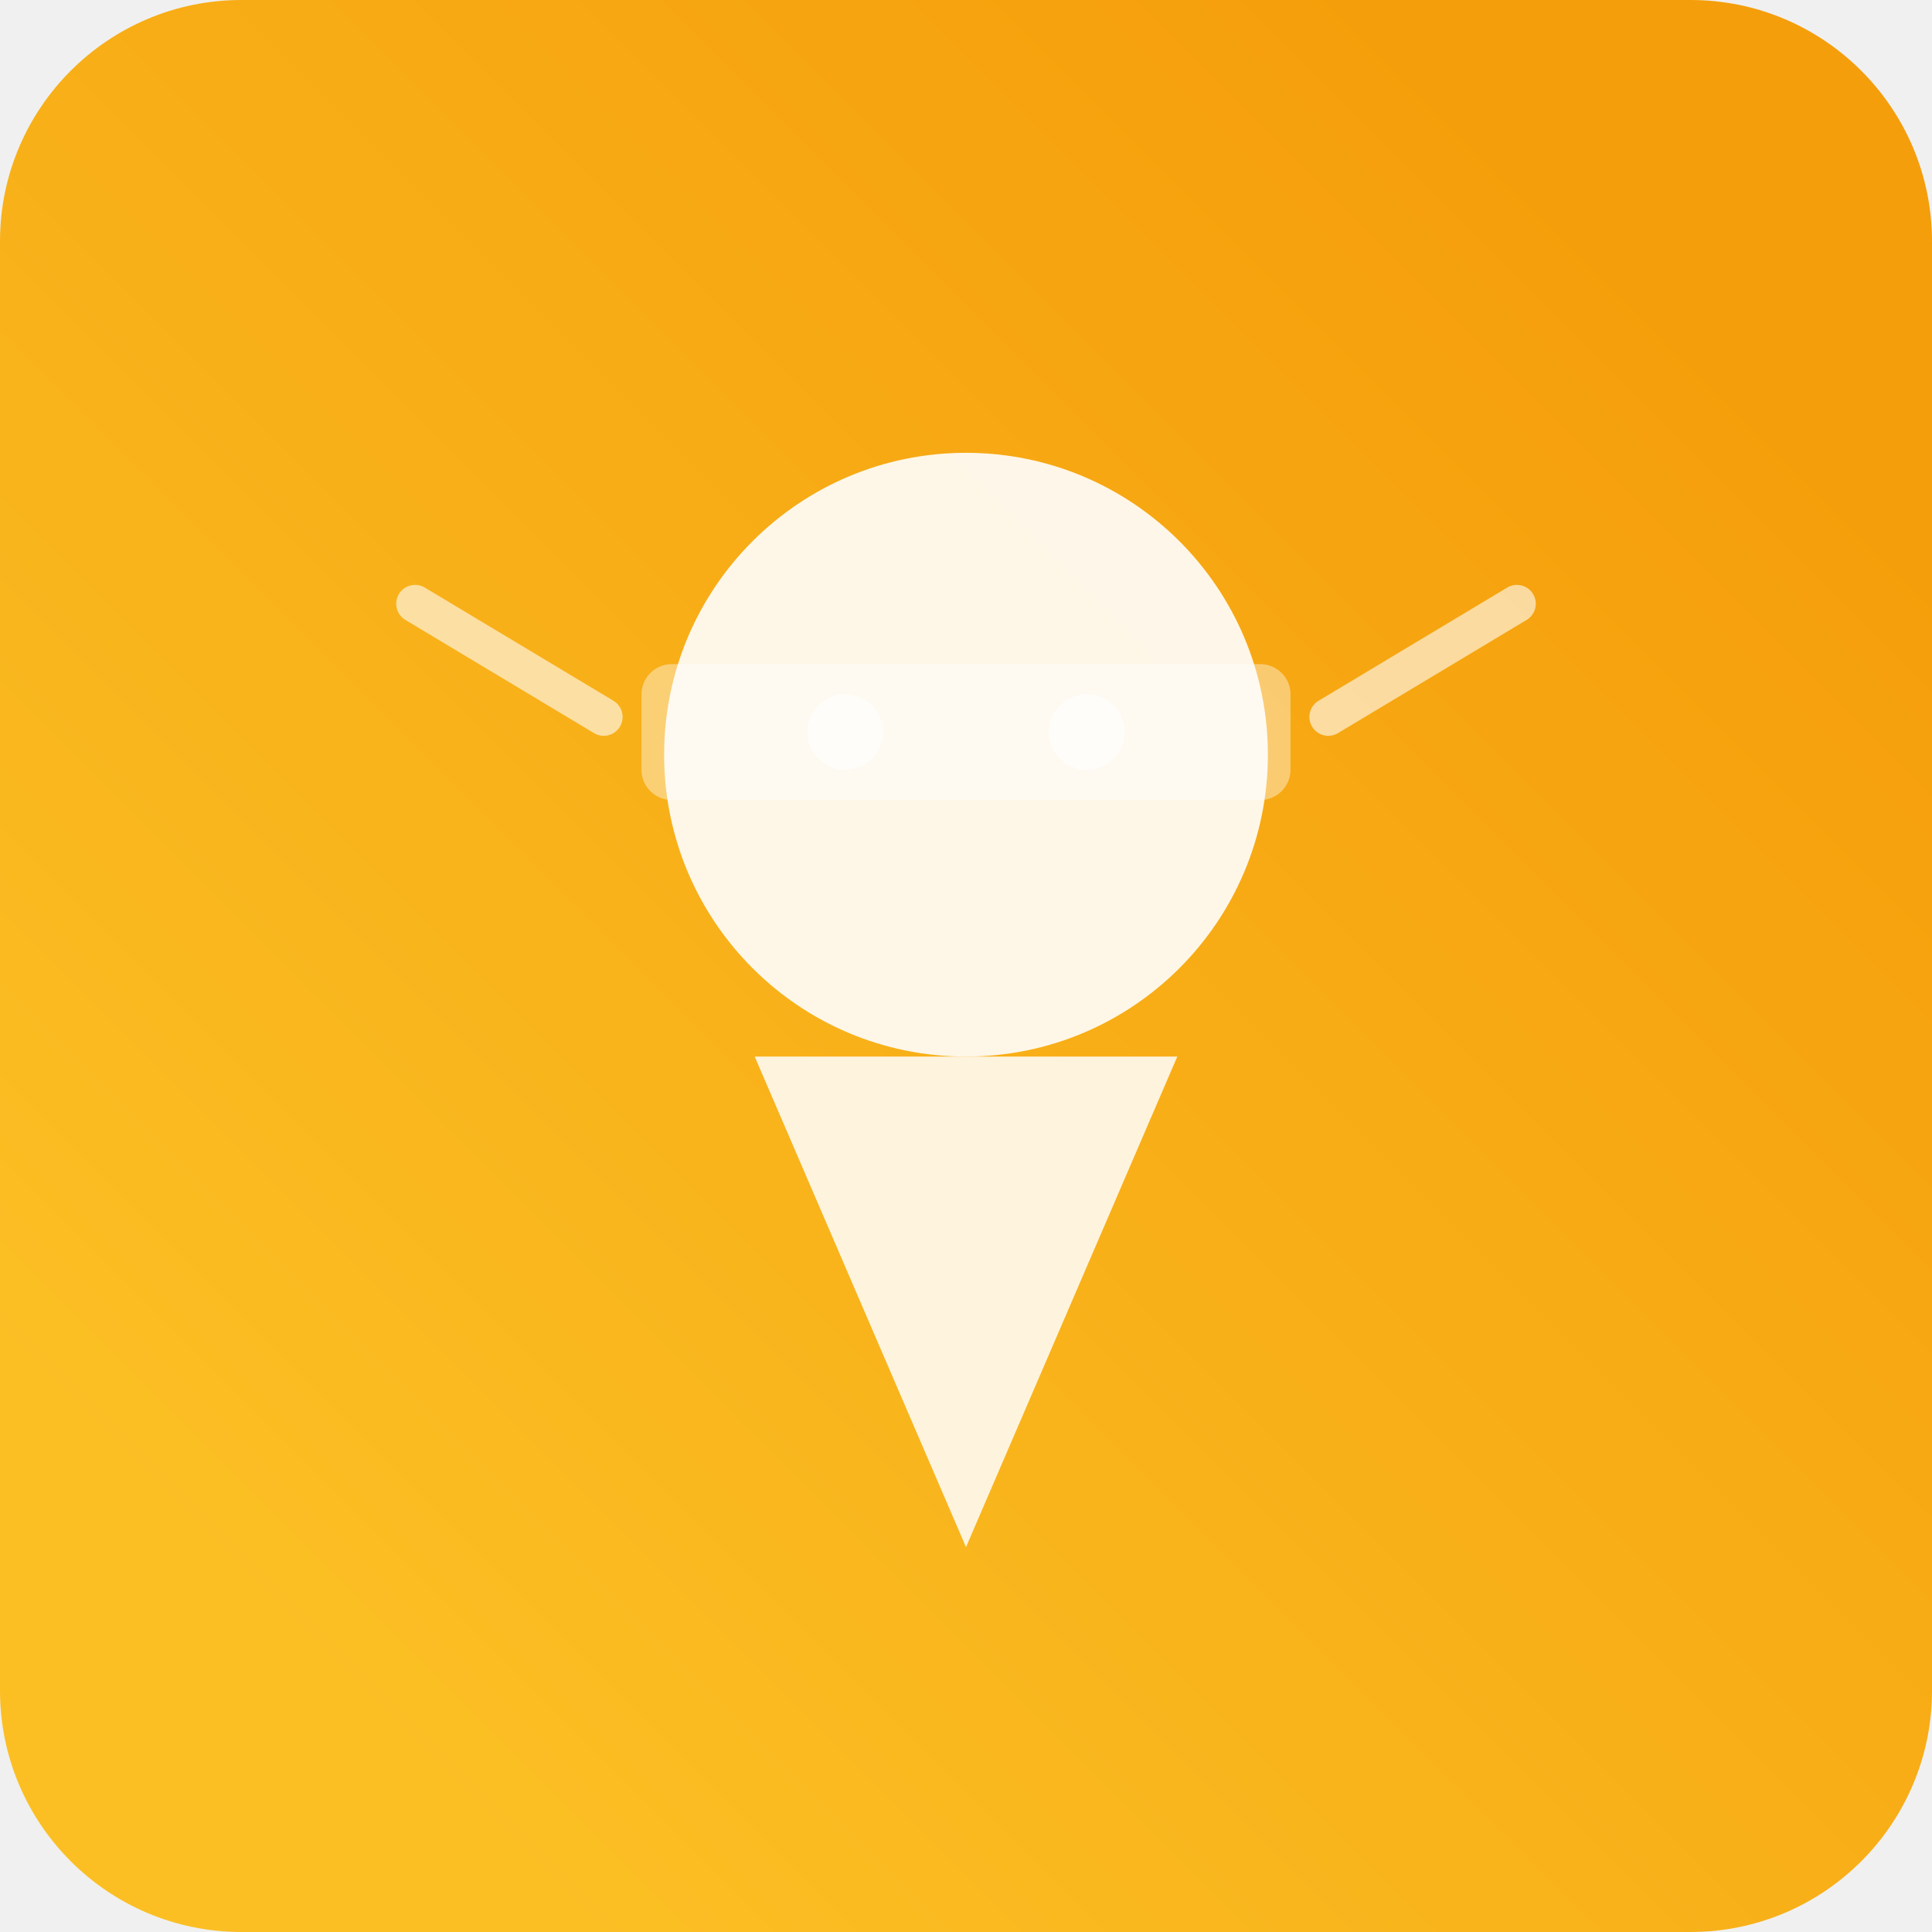
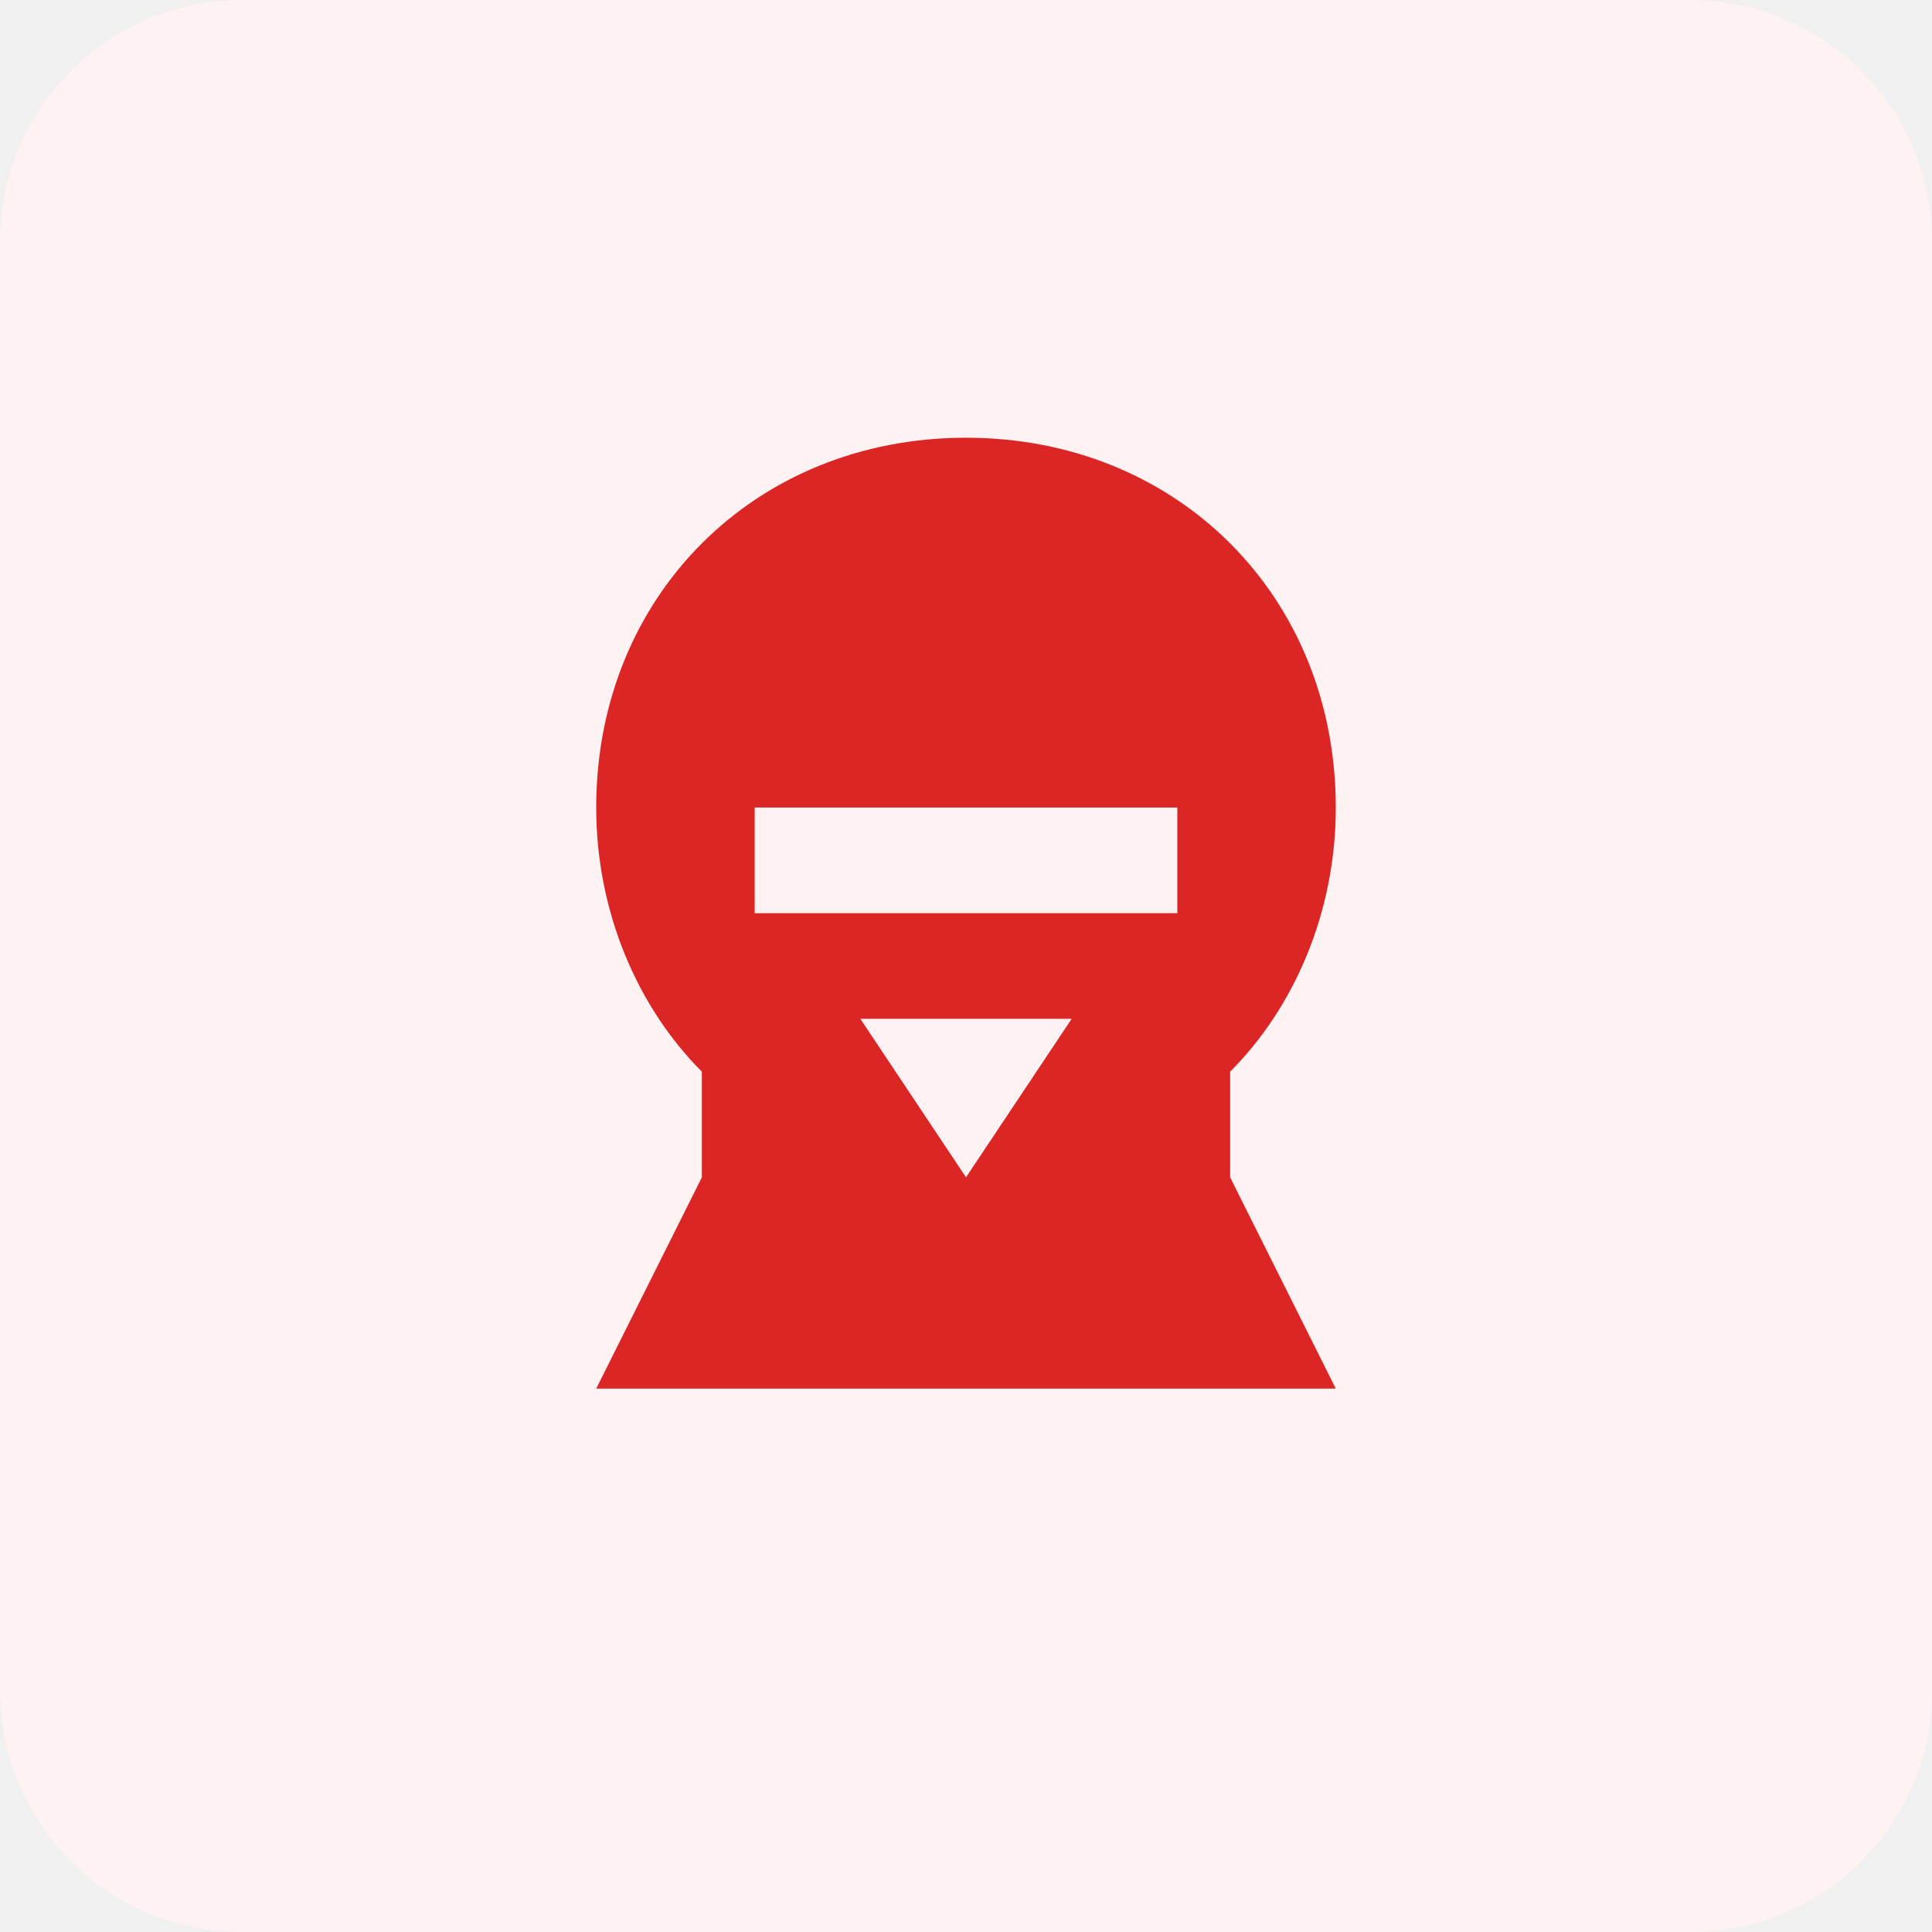
<svg xmlns="http://www.w3.org/2000/svg" width="256" height="256" viewBox="0 0 256 256">
-   <defs>
-     <linearGradient id="bg" x1="85%" y1="15%" x2="15%" y2="85%">
-       <stop offset="0%" stop-color="#f59e0b" />
-       <stop offset="100%" stop-color="#fbbf24" />
-     </linearGradient>
-   </defs>
-   <rect width="256" height="256" rx="32" fill="url(#bg)" />
-   <circle cx="128" cy="100" r="40" fill="white" opacity="0.9" />
-   <rect x="85" y="88" width="86" height="18" rx="4" fill="white" opacity="0.4" />
-   <circle cx="112" cy="97" r="5" fill="white" opacity="0.6" />
-   <circle cx="144" cy="97" r="5" fill="white" opacity="0.6" />
-   <path d="M100 140l28 65 28-65z" fill="white" opacity="0.85" />
-   <path d="M80 95l-25-15" stroke="white" stroke-width="5" stroke-linecap="round" opacity="0.6" />
-   <path d="M176 95l25-15" stroke="white" stroke-width="5" stroke-linecap="round" opacity="0.6" />
+   <rect width="256" height="256" rx="32" fill="#FEF2F2" />
+   <g transform="translate(44,44) scale(7)">
+     <path d="M12 2C8 2 5 5 5 9c0 2 .8 3.8 2 5v2l-2 4h14l-2-4v-2c1.2-1.2 2-3 2-5 0-4-3-7-7-7zm-4 7h8v2H8zm4 7l-2-3h4z" fill="#dc2626" fill-rule="evenodd" />
+   </g>
</svg>
